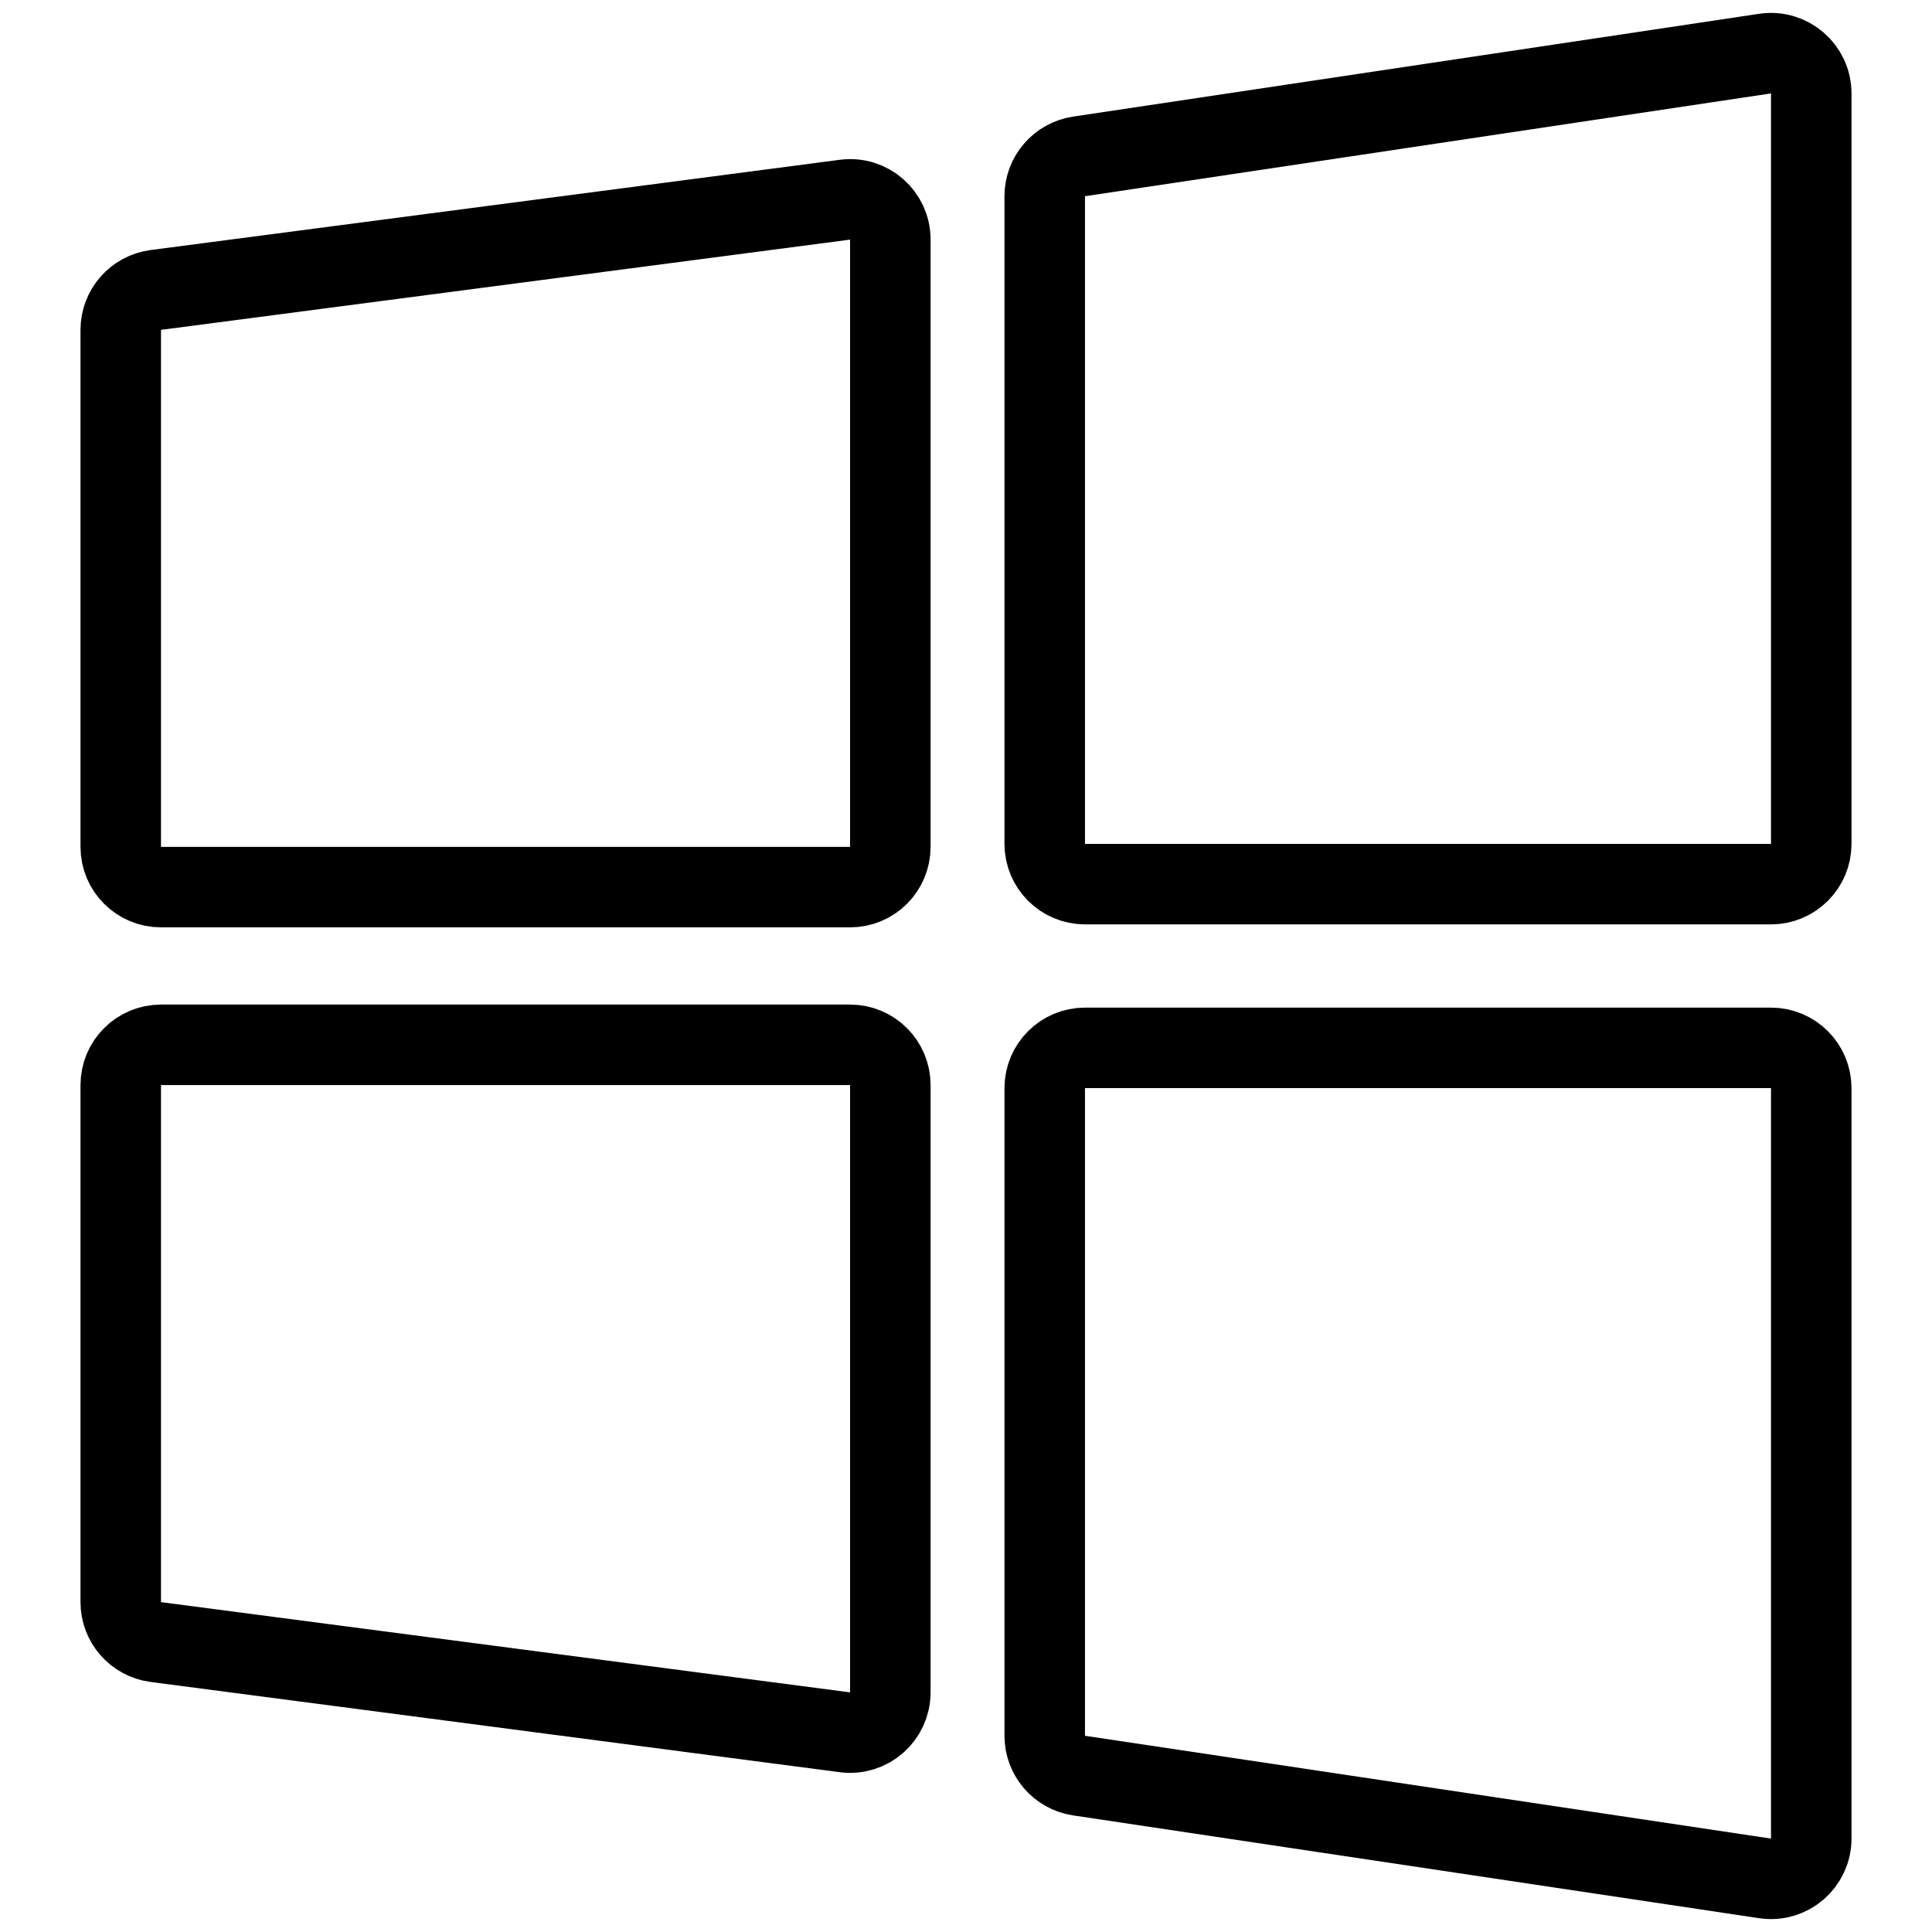
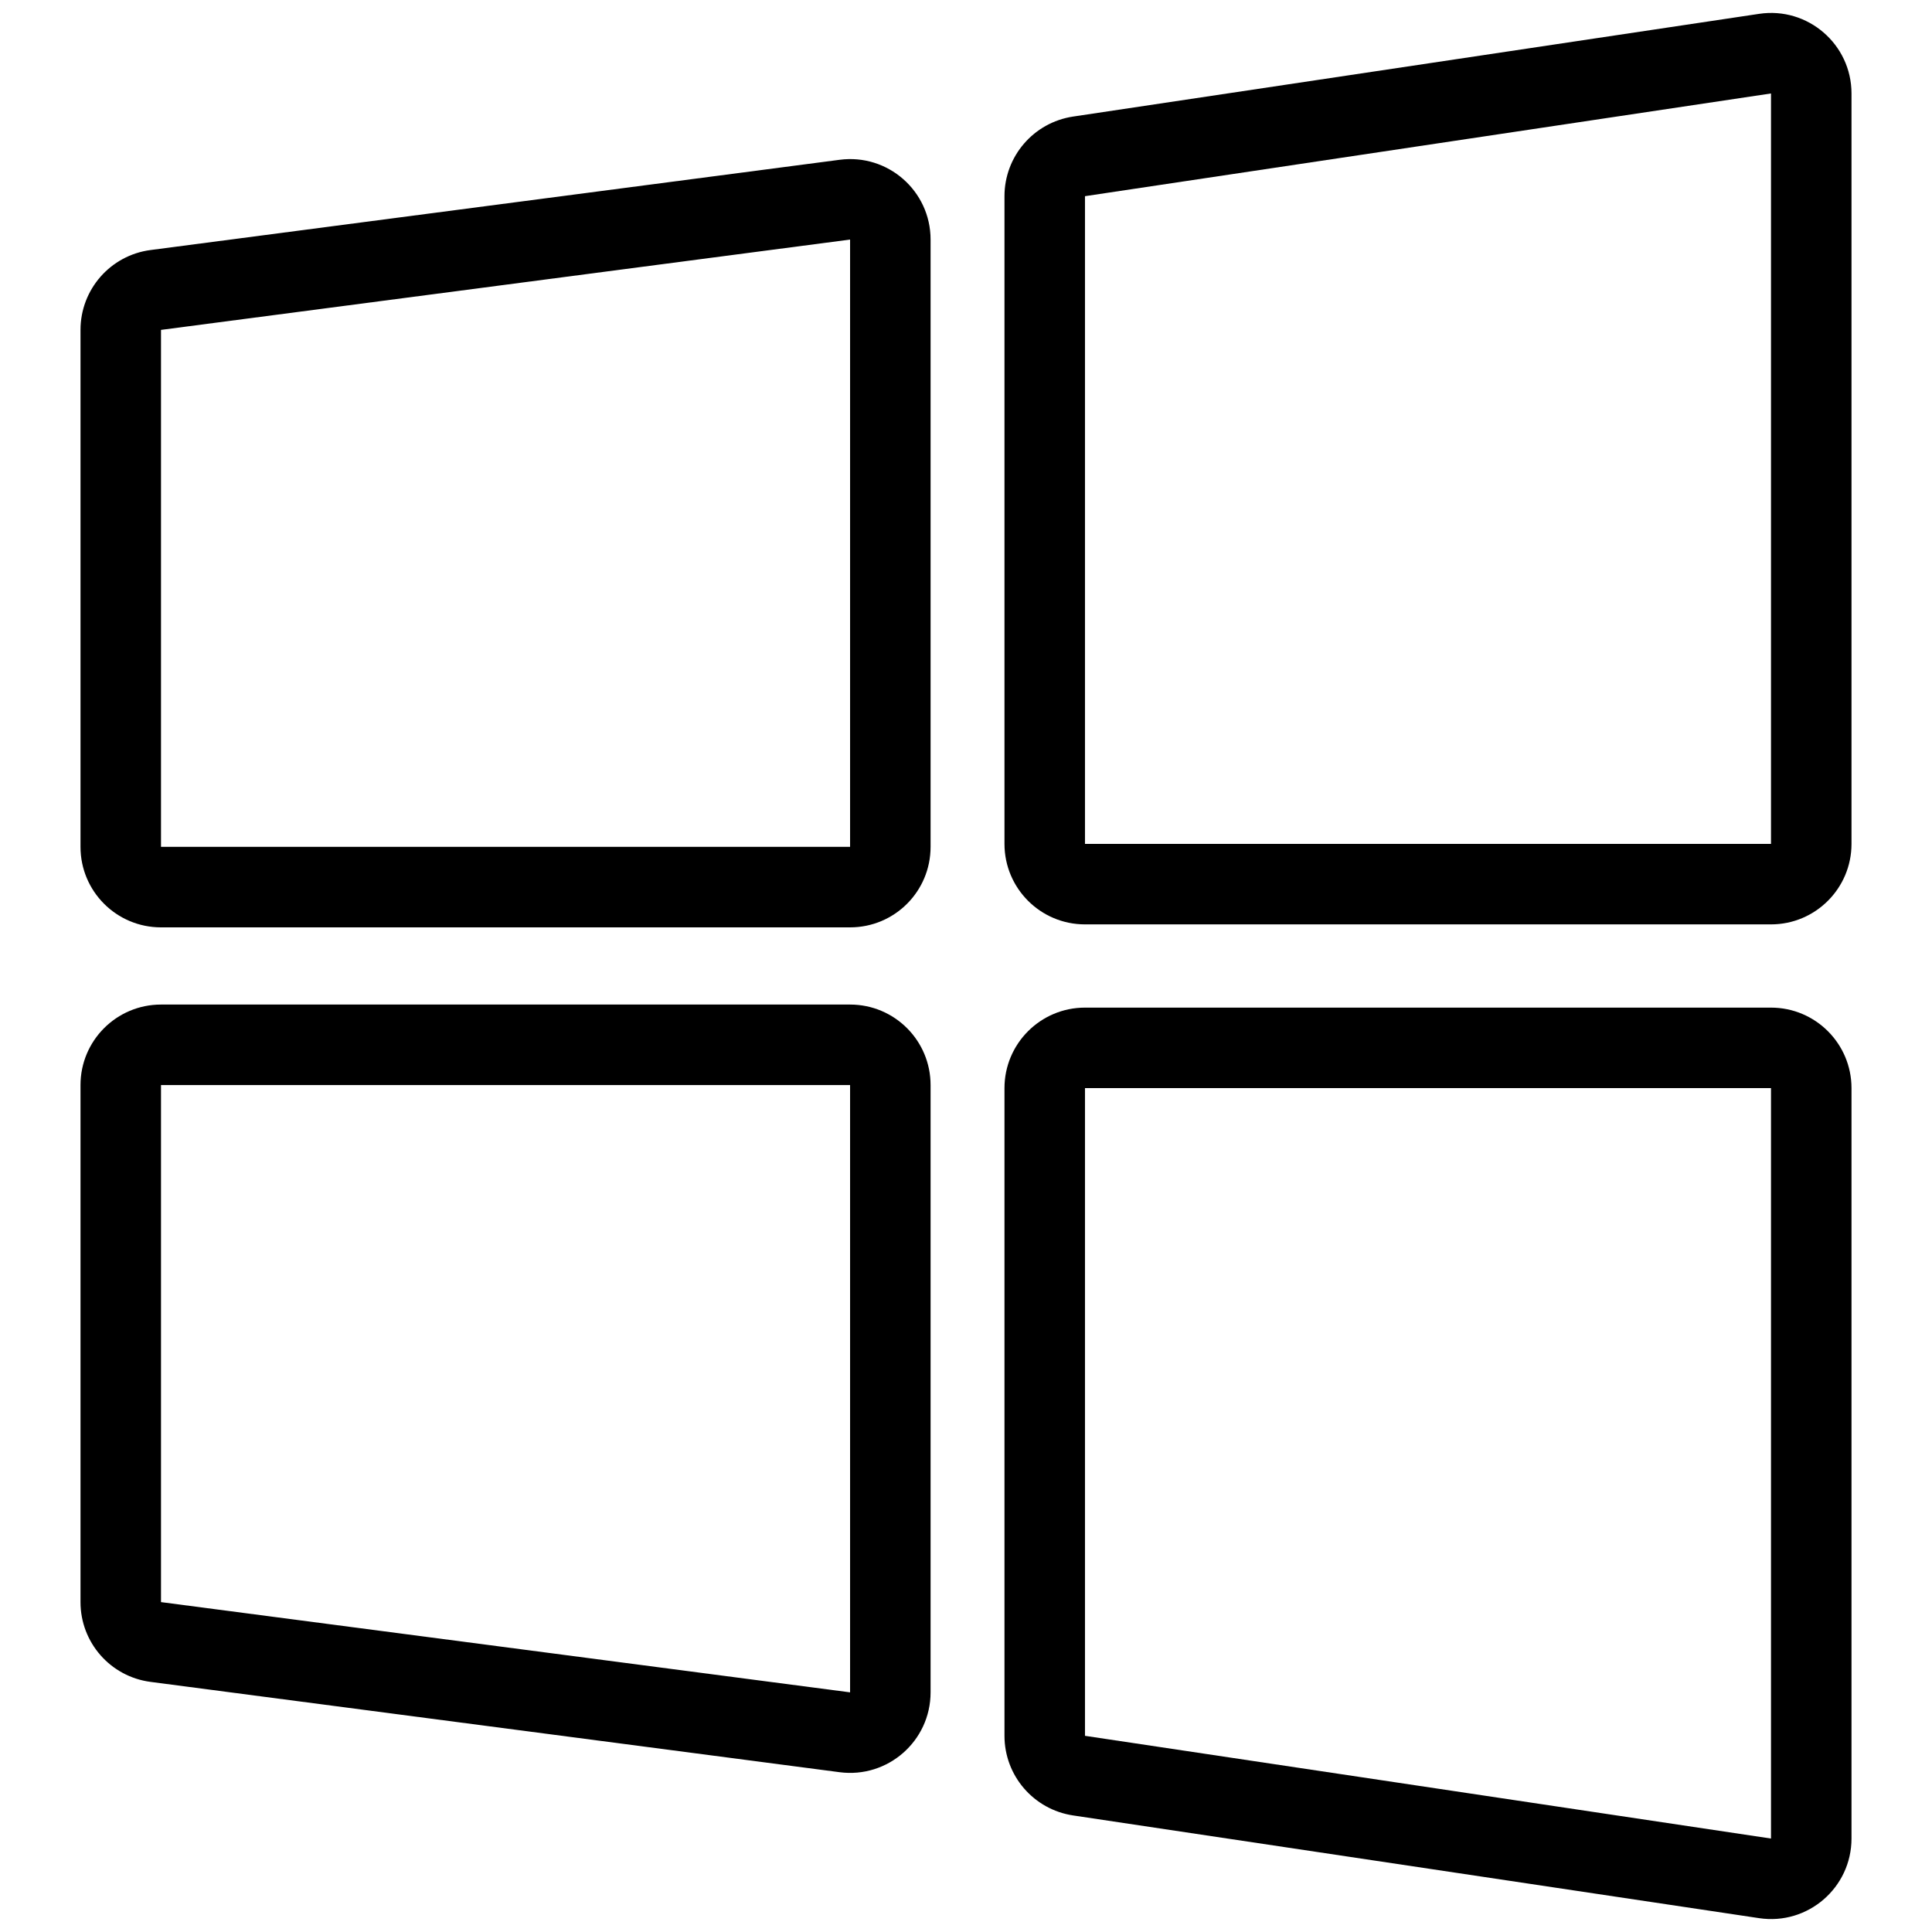
- <svg xmlns="http://www.w3.org/2000/svg" width="24" height="24" viewBox="0 0 24 24" fill="none">
-   <path d="M1.5 4.098C1.5 3.847 1.686 3.635 1.935 3.602L10.495 2.481C10.795 2.441 11.06 2.674 11.06 2.976V10.52C11.06 10.797 10.836 11.02 10.56 11.02H2C1.724 11.02 1.5 10.797 1.5 10.52V4.098Z" stroke="black" />
-   <path d="M12.978 2.437C12.978 2.19 13.159 1.98 13.404 1.943L21.926 0.666C22.228 0.621 22.5 0.855 22.5 1.161V10.483C22.5 10.759 22.276 10.983 22 10.983H13.478C13.202 10.983 12.978 10.759 12.978 10.483V2.437Z" stroke="black" />
-   <path d="M1.5 19.902C1.5 20.153 1.686 20.365 1.935 20.398L10.495 21.519C10.795 21.558 11.06 21.325 11.06 21.023V13.479C11.06 13.203 10.836 12.979 10.56 12.979H2C1.724 12.979 1.5 13.203 1.5 13.479V19.902Z" stroke="black" />
-   <path d="M12.978 21.563C12.978 21.81 13.159 22.02 13.404 22.057L21.926 23.334C22.228 23.379 22.5 23.145 22.5 22.839V13.517C22.5 13.241 22.276 13.017 22 13.017H13.478C13.202 13.017 12.978 13.241 12.978 13.517V21.563Z" stroke="black" />
+ <svg xmlns="http://www.w3.org/2000/svg" width="24" height="24" viewBox="0 0 24 24">
+   <path fill-rule="evenodd" clip-rule="evenodd" d="M10.56 2.976L2 4.098V10.52L10.56 10.52L10.56 2.976ZM1.87 3.106C1.372 3.171 1 3.596 1 4.098V10.52C1 11.073 1.448 11.52 2 11.52H10.56C11.113 11.52 11.56 11.073 11.56 10.52V2.976C11.56 2.372 11.029 1.906 10.43 1.985L1.87 3.106Z" />
+   <path fill-rule="evenodd" clip-rule="evenodd" d="M22 1.161L13.478 2.437L13.478 10.483L22 10.483L22 1.161ZM13.33 1.448C12.84 1.522 12.478 1.942 12.478 2.437V10.483C12.478 11.035 12.925 11.483 13.478 11.483H22C22.552 11.483 23 11.035 23 10.483V1.161C23 0.55 22.456 0.081 21.852 0.172L13.33 1.448Z" />
+   <path fill-rule="evenodd" clip-rule="evenodd" d="M10.56 21.023L2 19.902V13.479L10.56 13.479L10.56 21.023ZM1.87 20.893C1.372 20.828 1 20.404 1 19.902V13.479C1 12.927 1.448 12.479 2 12.479H10.56C11.113 12.479 11.56 12.927 11.56 13.479V21.023C11.56 21.627 11.029 22.093 10.43 22.015L1.87 20.893Z" />
+   <path fill-rule="evenodd" clip-rule="evenodd" d="M22 22.839L13.478 21.563L13.478 13.517L22 13.517L22 22.839ZM13.33 22.552C12.84 22.478 12.478 22.058 12.478 21.563V13.517C12.478 12.965 12.926 12.517 13.478 12.517H22C22.552 12.517 23 12.965 23 13.517V22.839C23 23.45 22.456 23.919 21.852 23.828L13.33 22.552Z" />
</svg>
